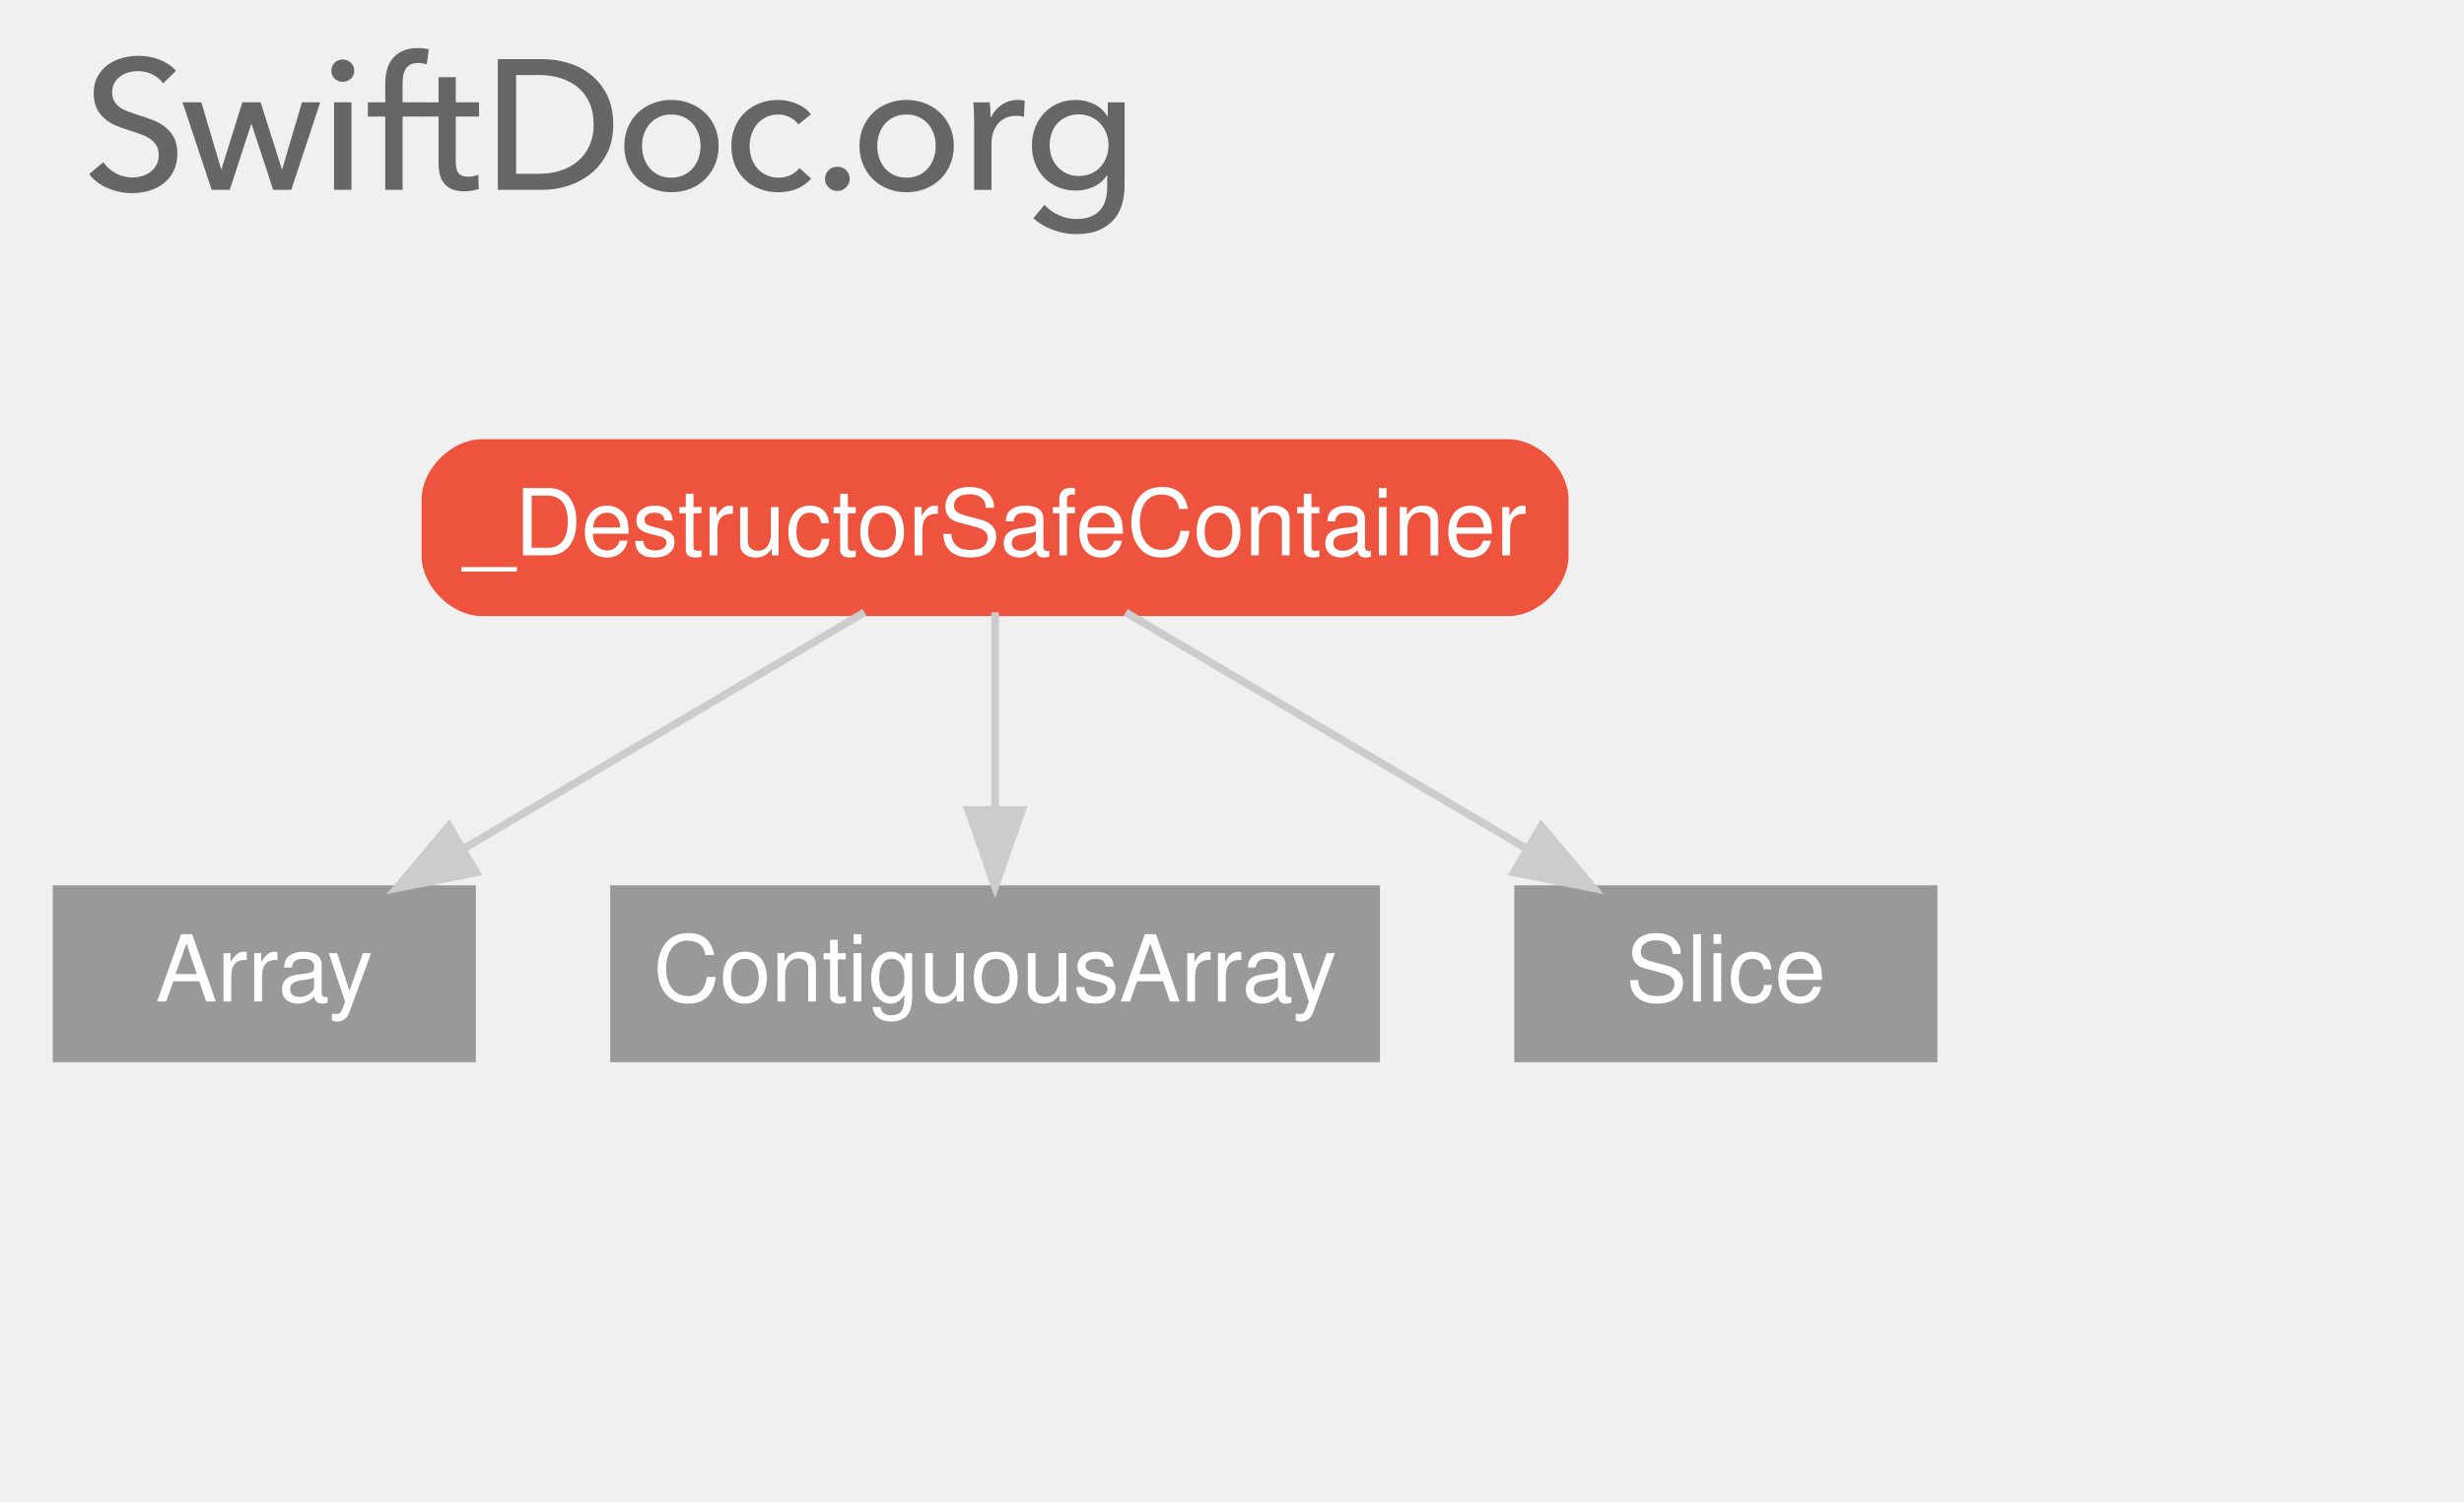
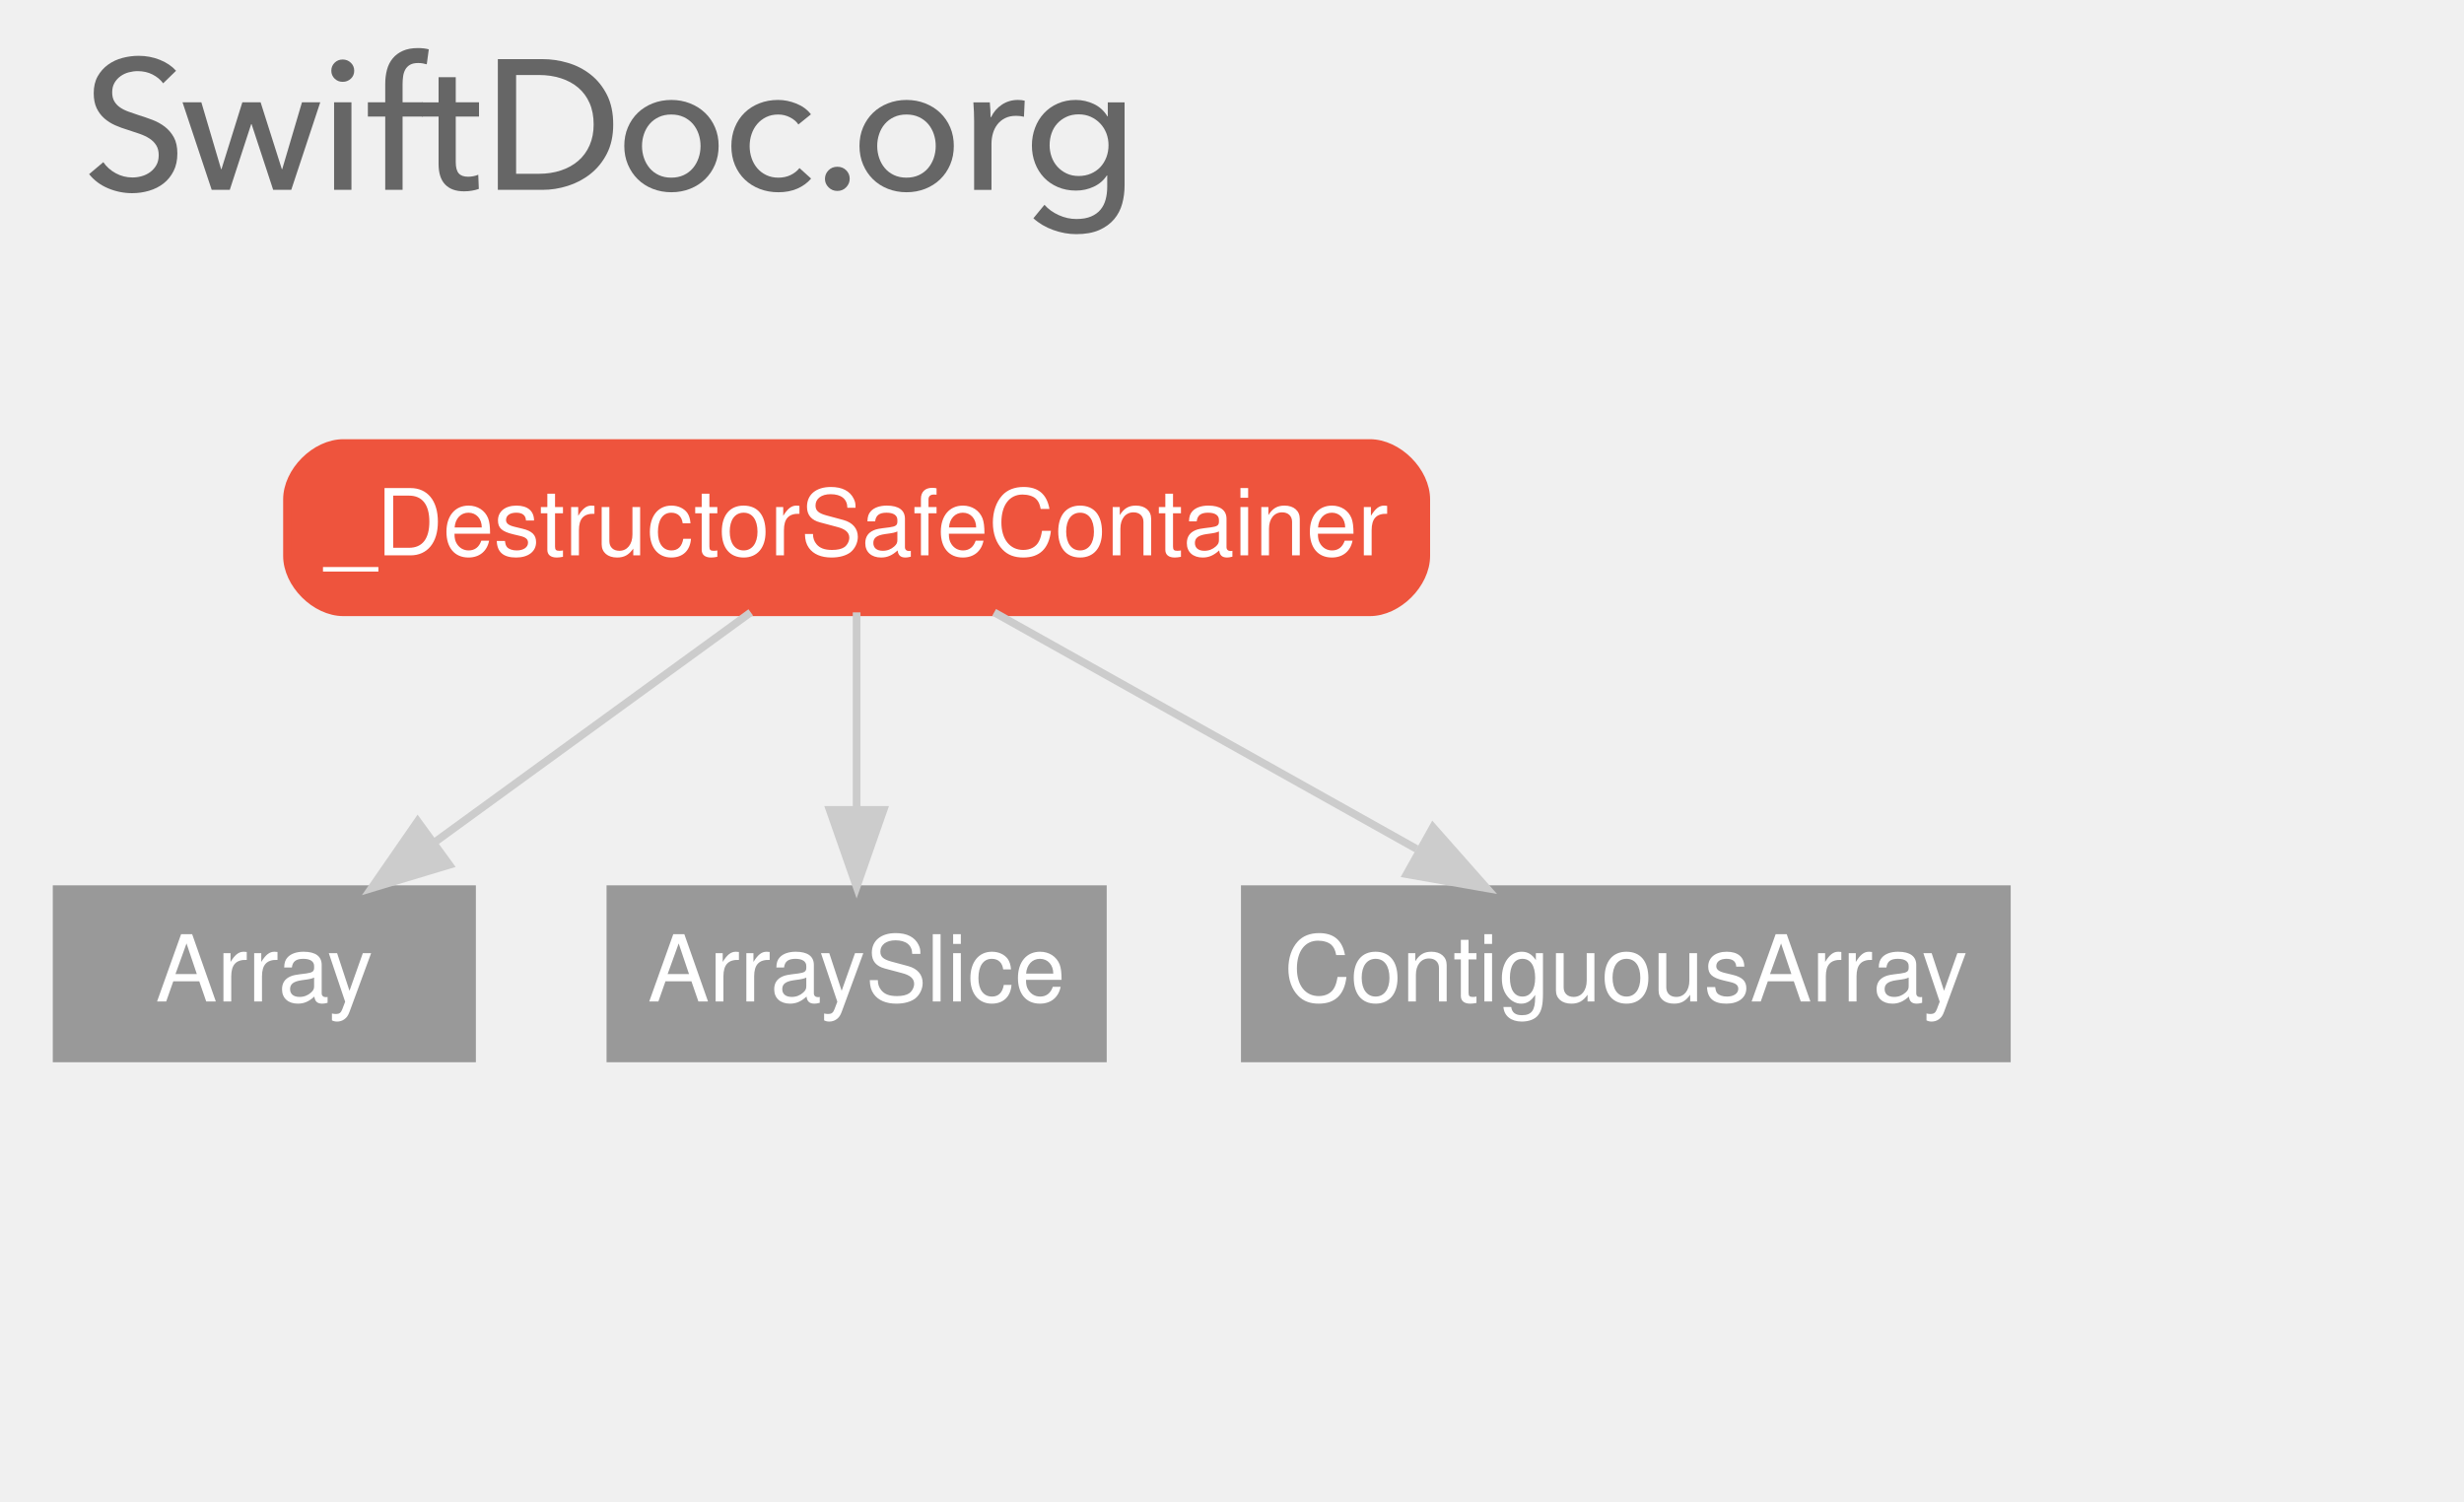
<svg xmlns="http://www.w3.org/2000/svg" xmlns:xlink="http://www.w3.org/1999/xlink" width="320pt" height="195pt" viewBox="0.00 0.00 320.0 195.20">
  <g id="graph0" class="graph" transform="scale(1 1) rotate(0) translate(7.2 137.6)">
    <g transform="translate(0 -137.6)">
      <g>
        <path fill="#666666" d="M13.846,10.832c-0.336-0.464-0.792-0.844-1.368-1.14s-1.224-0.444-1.944-0.444         c-0.384,0-0.772,0.052-1.164,0.156C8.977,9.509,8.622,9.677,8.301,9.908c-0.32,0.232-0.58,0.52-0.78,0.864         c-0.2,0.344-0.3,0.756-0.3,1.236c0,0.464,0.092,0.852,0.276,1.164c0.184,0.312,0.432,0.576,0.744,0.792s0.68,0.4,1.104,0.552         c0.423,0.152,0.876,0.309,1.356,0.468c0.576,0.177,1.16,0.376,1.752,0.601c0.592,0.224,1.128,0.52,1.608,0.888         s0.872,0.828,1.176,1.38s0.456,1.252,0.456,2.101c0,0.88-0.164,1.644-0.492,2.292c-0.328,0.647-0.765,1.184-1.308,1.607         c-0.544,0.424-1.172,0.74-1.884,0.948s-1.444,0.312-2.196,0.312c-1.072,0-2.108-0.208-3.108-0.624         c-1-0.415-1.828-1.031-2.484-1.848l1.848-1.56c0.4,0.592,0.936,1.071,1.608,1.439c0.672,0.368,1.399,0.552,2.184,0.552         c0.4,0,0.8-0.056,1.2-0.168c0.4-0.111,0.764-0.288,1.092-0.527c0.328-0.24,0.596-0.54,0.804-0.9         c0.208-0.36,0.312-0.796,0.312-1.308s-0.108-0.94-0.324-1.284c-0.216-0.344-0.508-0.636-0.876-0.876s-0.796-0.444-1.284-0.612         c-0.488-0.168-1.004-0.34-1.548-0.516c-0.544-0.16-1.08-0.356-1.608-0.588c-0.528-0.232-1-0.528-1.416-0.889         c-0.416-0.359-0.752-0.804-1.008-1.332c-0.256-0.527-0.384-1.184-0.384-1.968c0-0.848,0.172-1.576,0.516-2.184         c0.344-0.608,0.792-1.112,1.344-1.512c0.552-0.4,1.176-0.692,1.872-0.876c0.696-0.184,1.396-0.276,2.1-0.276         c0.992,0,1.92,0.176,2.784,0.528c0.864,0.352,1.56,0.824,2.088,1.416L13.846,10.832z" />
        <path fill="#666666" d="M18.813,13.304l2.568,8.688h0.048l2.712-8.688h2.376l2.76,8.688h0.048l2.568-8.688h2.376L30.501,24.68         h-2.352l-2.808-8.544h-0.048l-2.784,8.544h-2.352l-3.792-11.376H18.813z" />
        <path fill="#666666" d="M38.685,9.2c0,0.416-0.147,0.76-0.44,1.032c-0.294,0.272-0.647,0.408-1.06,0.408s-0.762-0.14-1.047-0.42         c-0.286-0.28-0.429-0.62-0.429-1.02c0-0.416,0.143-0.764,0.429-1.044c0.286-0.28,0.635-0.42,1.047-0.42s0.766,0.14,1.06,0.42         C38.538,8.437,38.685,8.784,38.685,9.2z M38.325,24.68h-2.256V13.304h2.256V24.68z" />
        <path fill="#666666" d="M47.613,15.152h-2.64v9.528h-2.256v-9.528h-2.256v-1.848h2.256v-2.376c0-0.672,0.076-1.292,0.228-1.86         c0.152-0.568,0.4-1.06,0.744-1.476c0.344-0.416,0.784-0.744,1.32-0.984c0.536-0.24,1.188-0.36,1.956-0.36         c0.544,0,1.016,0.056,1.416,0.168l-0.264,1.944c-0.176-0.048-0.352-0.088-0.528-0.12c-0.176-0.032-0.376-0.048-0.6-0.048         c-0.432,0-0.78,0.076-1.044,0.228c-0.264,0.152-0.468,0.356-0.612,0.612s-0.24,0.548-0.288,0.876         c-0.048,0.328-0.072,0.668-0.072,1.02v2.376h2.64V15.152z" />
        <path fill="#666666" d="M54.909,15.152h-3.024v5.91c0,0.687,0.128,1.177,0.384,1.472c0.256,0.295,0.664,0.442,1.224,0.442         c0.208,0,0.432-0.021,0.672-0.065c0.24-0.044,0.456-0.11,0.648-0.198l0.072,1.848c-0.272,0.096-0.572,0.172-0.9,0.229         c-0.328,0.056-0.668,0.084-1.02,0.084c-1.072,0-1.892-0.296-2.46-0.889c-0.568-0.592-0.852-1.479-0.852-2.664v-6.168h-2.184         v-1.848h2.184V10.04h2.232v3.264h3.024V15.152z" />
        <path fill="#666666" d="M57.356,7.688h5.832c1.088,0,2.176,0.16,3.264,0.48c1.088,0.32,2.072,0.824,2.952,1.512         s1.592,1.568,2.136,2.64c0.544,1.072,0.816,2.36,0.816,3.864c0,1.456-0.272,2.716-0.816,3.78s-1.256,1.943-2.136,2.64         s-1.864,1.216-2.952,1.561c-1.088,0.344-2.176,0.516-3.264,0.516h-5.832V7.688z M59.732,22.593h2.976         c1.024,0,1.972-0.145,2.844-0.432c0.872-0.288,1.624-0.704,2.256-1.248c0.632-0.544,1.124-1.216,1.476-2.017         c0.352-0.8,0.528-1.704,0.528-2.712c0-1.056-0.176-1.983-0.528-2.784c-0.353-0.8-0.844-1.468-1.476-2.004         c-0.632-0.536-1.384-0.944-2.256-1.224s-1.82-0.42-2.844-0.42h-2.976V22.593z" />
        <path fill="#666666" d="M86.06,18.969c0,0.88-0.156,1.688-0.468,2.424c-0.312,0.736-0.744,1.372-1.296,1.908         c-0.552,0.536-1.204,0.952-1.956,1.248c-0.752,0.296-1.56,0.443-2.424,0.443c-0.864,0-1.672-0.147-2.424-0.443         c-0.752-0.296-1.4-0.712-1.944-1.248c-0.544-0.536-0.972-1.172-1.284-1.908c-0.312-0.735-0.468-1.544-0.468-2.424         s0.156-1.684,0.468-2.412c0.312-0.728,0.74-1.356,1.284-1.884c0.543-0.528,1.191-0.939,1.944-1.236         c0.752-0.296,1.56-0.444,2.424-0.444c0.864,0,1.672,0.148,2.424,0.444c0.752,0.297,1.404,0.708,1.956,1.236         c0.552,0.527,0.984,1.156,1.296,1.884C85.904,17.285,86.06,18.089,86.06,18.969z M83.708,18.98c0-0.542-0.084-1.061-0.252-1.556         c-0.169-0.494-0.414-0.929-0.734-1.304s-0.718-0.674-1.192-0.897s-1.015-0.335-1.625-0.335c-0.61,0-1.152,0.111-1.625,0.335         c-0.474,0.224-0.871,0.522-1.191,0.897c-0.321,0.375-0.566,0.81-0.734,1.304C76.184,17.92,76.1,18.438,76.1,18.98         c0,0.543,0.084,1.062,0.253,1.556c0.168,0.495,0.413,0.934,0.734,1.316c0.321,0.383,0.718,0.686,1.191,0.909         c0.473,0.224,1.015,0.335,1.625,0.335c0.61,0,1.151-0.111,1.625-0.335s0.871-0.526,1.192-0.909s0.565-0.821,0.734-1.316         C83.624,20.042,83.708,19.523,83.708,18.98z" />
        <path fill="#666666" d="M96.428,16.184c-0.24-0.368-0.6-0.676-1.08-0.924s-0.992-0.372-1.536-0.372         c-0.592,0-1.116,0.112-1.572,0.336c-0.456,0.225-0.844,0.524-1.164,0.9c-0.32,0.376-0.564,0.812-0.732,1.308         s-0.252,1.017-0.252,1.56c0,0.545,0.084,1.064,0.252,1.561s0.412,0.933,0.732,1.308c0.32,0.376,0.712,0.677,1.176,0.9         c0.464,0.225,0.992,0.336,1.584,0.336c0.576,0,1.1-0.111,1.572-0.336c0.472-0.224,0.86-0.528,1.164-0.912l1.512,1.368         c-0.48,0.561-1.08,0.996-1.8,1.308c-0.72,0.312-1.536,0.468-2.448,0.468c-0.88,0-1.692-0.144-2.436-0.432         c-0.744-0.288-1.388-0.691-1.932-1.212c-0.544-0.52-0.972-1.147-1.284-1.884s-0.468-1.561-0.468-2.473         c0-0.896,0.152-1.711,0.456-2.447c0.304-0.736,0.728-1.368,1.272-1.896c0.543-0.527,1.188-0.936,1.932-1.224         c0.744-0.288,1.548-0.433,2.412-0.433c0.8,0,1.596,0.16,2.388,0.48s1.419,0.784,1.884,1.392L96.428,16.184z" />
        <path fill="#666666" d="M103.1,23.24c0,0.417-0.152,0.784-0.456,1.104c-0.304,0.32-0.688,0.479-1.152,0.479         c-0.448,0-0.828-0.155-1.14-0.468c-0.312-0.312-0.468-0.676-0.468-1.092c0-0.432,0.152-0.804,0.456-1.116         c0.304-0.312,0.688-0.468,1.152-0.468c0.464,0,0.848,0.152,1.152,0.456C102.947,22.44,103.1,22.808,103.1,23.24z" />
        <path fill="#666666" d="M116.635,18.969c0,0.88-0.156,1.688-0.468,2.424c-0.312,0.736-0.744,1.372-1.296,1.908         c-0.552,0.536-1.204,0.952-1.956,1.248c-0.752,0.296-1.56,0.443-2.424,0.443c-0.864,0-1.672-0.147-2.424-0.443         c-0.752-0.296-1.4-0.712-1.944-1.248c-0.544-0.536-0.972-1.172-1.284-1.908c-0.312-0.735-0.468-1.544-0.468-2.424         s0.156-1.684,0.468-2.412c0.312-0.728,0.74-1.356,1.284-1.884c0.543-0.528,1.191-0.939,1.944-1.236         c0.752-0.296,1.56-0.444,2.424-0.444c0.864,0,1.672,0.148,2.424,0.444c0.752,0.297,1.404,0.708,1.956,1.236         c0.552,0.527,0.984,1.156,1.296,1.884C116.479,17.285,116.635,18.089,116.635,18.969z M114.283,18.98         c0-0.542-0.084-1.061-0.252-1.556c-0.169-0.494-0.414-0.929-0.734-1.304s-0.718-0.674-1.192-0.897s-1.015-0.335-1.625-0.335         c-0.61,0-1.152,0.111-1.625,0.335c-0.474,0.224-0.871,0.522-1.191,0.897c-0.321,0.375-0.566,0.81-0.734,1.304         c-0.169,0.495-0.253,1.014-0.253,1.556c0,0.543,0.084,1.062,0.253,1.556c0.168,0.495,0.413,0.934,0.734,1.316         c0.321,0.383,0.718,0.686,1.191,0.909c0.473,0.224,1.015,0.335,1.625,0.335c0.61,0,1.151-0.111,1.625-0.335         s0.871-0.526,1.192-0.909s0.565-0.821,0.734-1.316C114.199,20.042,114.283,19.523,114.283,18.98z" />
        <path fill="#666666" d="M119.251,14.577c-0.016-0.48-0.04-0.904-0.072-1.272h2.136c0.032,0.288,0.056,0.62,0.072,0.996         c0.016,0.376,0.024,0.684,0.024,0.924h0.072c0.32-0.672,0.788-1.212,1.404-1.62c0.616-0.408,1.308-0.612,2.076-0.612         c0.352,0,0.648,0.033,0.888,0.097l-0.096,2.088c-0.32-0.08-0.664-0.12-1.032-0.12c-0.544,0-1.016,0.101-1.416,0.3         c-0.4,0.2-0.732,0.468-0.996,0.805c-0.264,0.336-0.46,0.724-0.588,1.163c-0.128,0.44-0.192,0.9-0.192,1.381v5.976h-2.256v-8.928         C119.275,15.449,119.267,15.056,119.251,14.577z" />
        <path fill="#666666" d="M128.419,26.625c0.496,0.56,1.116,1.008,1.86,1.344c0.744,0.336,1.508,0.504,2.292,0.504         c0.752,0,1.384-0.108,1.896-0.324s0.924-0.512,1.236-0.888s0.536-0.82,0.672-1.332c0.136-0.513,0.204-1.064,0.204-1.656v-1.464         h-0.048c-0.416,0.641-0.984,1.128-1.704,1.464c-0.72,0.336-1.488,0.504-2.304,0.504c-0.864,0-1.652-0.151-2.364-0.456         c-0.712-0.304-1.316-0.72-1.812-1.248c-0.496-0.527-0.88-1.147-1.152-1.859s-0.408-1.477-0.408-2.292         c0-0.816,0.136-1.584,0.408-2.305c0.272-0.72,0.656-1.348,1.152-1.884c0.496-0.535,1.096-0.96,1.8-1.271         c0.704-0.312,1.488-0.469,2.352-0.469c0.816,0,1.596,0.177,2.34,0.528c0.744,0.353,1.332,0.888,1.764,1.608h0.048v-1.824h2.184         v10.8c0,0.832-0.104,1.628-0.312,2.388c-0.208,0.76-0.56,1.433-1.056,2.017s-1.144,1.052-1.944,1.404         c-0.8,0.352-1.792,0.527-2.976,0.527c-0.992,0-1.988-0.18-2.988-0.54c-1-0.359-1.86-0.868-2.58-1.523L128.419,26.625z          M129.091,18.873c0,0.527,0.084,1.031,0.253,1.512c0.168,0.479,0.417,0.904,0.746,1.271c0.329,0.369,0.726,0.664,1.192,0.889         c0.465,0.224,0.995,0.336,1.589,0.336c0.577,0,1.107-0.104,1.589-0.312c0.481-0.207,0.891-0.491,1.228-0.852         s0.598-0.784,0.782-1.272c0.185-0.487,0.277-1.012,0.277-1.571c0-0.544-0.093-1.057-0.277-1.536         c-0.185-0.48-0.449-0.904-0.794-1.272c-0.345-0.367-0.755-0.66-1.228-0.876c-0.474-0.216-1-0.324-1.577-0.324         c-0.594,0-1.124,0.108-1.589,0.324c-0.466,0.216-0.863,0.504-1.192,0.864s-0.578,0.784-0.746,1.271         C129.175,17.812,129.091,18.329,129.091,18.873z" />
      </g>
      <g>
        <a xlink:href="/" pointer-events="all" target="_top">
          <polygon fill="none" points="0,0 145,0 145,35 0,35 0,0" />
        </a>
      </g>
    </g>
    <g id="node1" class="node">
      <g id="a_node1">
        <a xlink:href="/type/Array/" target="_top">
          <polygon fill="#999999" stroke="#999999" points="54,-22 0,-22 0,-0 54,-0 54,-22" />
          <text text-anchor="middle" x="27" y="-7.4" font-family="Helvetica,sans-Serif" font-size="12.00" fill="white">Array</text>
        </a>
      </g>
    </g>
    <g id="node2" class="node">
      <g id="a_node2">
-         <a xlink:href="/type/ContiguousArray/" target="_top">
-           <polygon fill="#999999" stroke="#999999" points="171.534,-22 72.466,-22 72.466,-0 171.534,-0 171.534,-22" />
-           <text text-anchor="middle" x="122" y="-7.4" font-family="Helvetica,sans-Serif" font-size="12.00" fill="white">ContiguousArray</text>
+         <a xlink:href="/type/ArraySlice/" target="_top">
+           <polygon fill="#999999" stroke="#999999" points="136.011,-22 71.989,-22 71.989,-0 136.011,-0 136.011,-22" />
+           <text text-anchor="middle" x="104" y="-7.4" font-family="Helvetica,sans-Serif" font-size="12.00" fill="white">ArraySlice</text>
        </a>
      </g>
    </g>
    <g id="node3" class="node">
      <g id="a_node3">
-         <a xlink:href="/type/Slice/" target="_top">
-           <polygon fill="#999999" stroke="#999999" points="244,-22 190,-22 190,-0 244,-0 244,-22" />
-           <text text-anchor="middle" x="217" y="-7.4" font-family="Helvetica,sans-Serif" font-size="12.00" fill="white">Slice</text>
+         <a xlink:href="/type/ContiguousArray/" target="_top">
+           <polygon fill="#999999" stroke="#999999" points="253.534,-22 154.466,-22 154.466,-0 253.534,-0 253.534,-22" />
+           <text text-anchor="middle" x="204" y="-7.4" font-family="Helvetica,sans-Serif" font-size="12.00" fill="white">ContiguousArray</text>
        </a>
      </g>
    </g>
    <g id="node4" class="node">
      <g id="a_node4">
        <a xlink:href="/protocol/_DestructorSafeContainer/" target="_top">
-           <path fill="#ee543d" stroke="#ee543d" d="M188.721,-80C188.721,-80 55.279,-80 55.279,-80 51.612,-80 47.946,-76.333 47.946,-72.667 47.946,-72.667 47.946,-65.333 47.946,-65.333 47.946,-61.667 51.612,-58 55.279,-58 55.279,-58 188.721,-58 188.721,-58 192.388,-58 196.054,-61.667 196.054,-65.333 196.054,-65.333 196.054,-72.667 196.054,-72.667 196.054,-76.333 192.388,-80 188.721,-80" />
-           <text text-anchor="middle" x="122" y="-65.4" font-family="Helvetica,sans-Serif" font-size="12.00" fill="white">_DestructorSafeContainer</text>
+           <path fill="#ee543d" stroke="#ee543d" d="M170.721,-80C170.721,-80 37.279,-80 37.279,-80 33.612,-80 29.946,-76.333 29.946,-72.667 29.946,-72.667 29.946,-65.333 29.946,-65.333 29.946,-61.667 33.612,-58 37.279,-58 37.279,-58 170.721,-58 170.721,-58 174.388,-58 178.054,-61.667 178.054,-65.333 178.054,-65.333 178.054,-72.667 178.054,-72.667 178.054,-76.333 174.388,-80 170.721,-80" />
+           <text text-anchor="middle" x="104" y="-65.4" font-family="Helvetica,sans-Serif" font-size="12.00" fill="white">_DestructorSafeContainer</text>
        </a>
      </g>
    </g>
    <g id="edge1" class="edge">
-       <path fill="none" stroke="#cccccc" d="M105.016,-57.988C90.516,-49.441 69.437,-37.016 52.844,-27.234" />
-       <polygon fill="#cccccc" stroke="#cccccc" points="54.549,-24.177 44.157,-22.114 50.995,-30.207 54.549,-24.177" />
+       <path fill="none" stroke="#cccccc" d="M90.234,-57.988C78.808,-49.678 62.341,-37.703 49.076,-28.055" />
+       <polygon fill="#cccccc" stroke="#cccccc" points="51.053,-25.165 40.907,-22.114 46.935,-30.826 51.053,-25.165" />
    </g>
    <g id="edge2" class="edge">
-       <path fill="none" stroke="#cccccc" d="M122,-57.988C122,-50.91 122,-41.171 122,-32.478" />
-       <polygon fill="#cccccc" stroke="#cccccc" points="125.5,-32.304 122,-22.304 118.5,-32.304 125.5,-32.304" />
+       <path fill="none" stroke="#cccccc" d="M104,-57.988C104,-50.91 104,-41.171 104,-32.478" />
+       <polygon fill="#cccccc" stroke="#cccccc" points="107.5,-32.304 104,-22.304 100.5,-32.304 107.5,-32.304" />
    </g>
    <g id="edge3" class="edge">
-       <path fill="none" stroke="#cccccc" d="M138.984,-57.988C153.484,-49.441 174.563,-37.016 191.156,-27.234" />
-       <polygon fill="#cccccc" stroke="#cccccc" points="193.005,-30.207 199.843,-22.114 189.451,-24.177 193.005,-30.207" />
+       <path fill="none" stroke="#cccccc" d="M121.878,-57.988C137.141,-49.441 159.33,-37.016 176.796,-27.234" />
+       <polygon fill="#cccccc" stroke="#cccccc" points="178.925,-30.054 185.94,-22.114 175.504,-23.946 178.925,-30.054" />
    </g>
  </g>
</svg>
